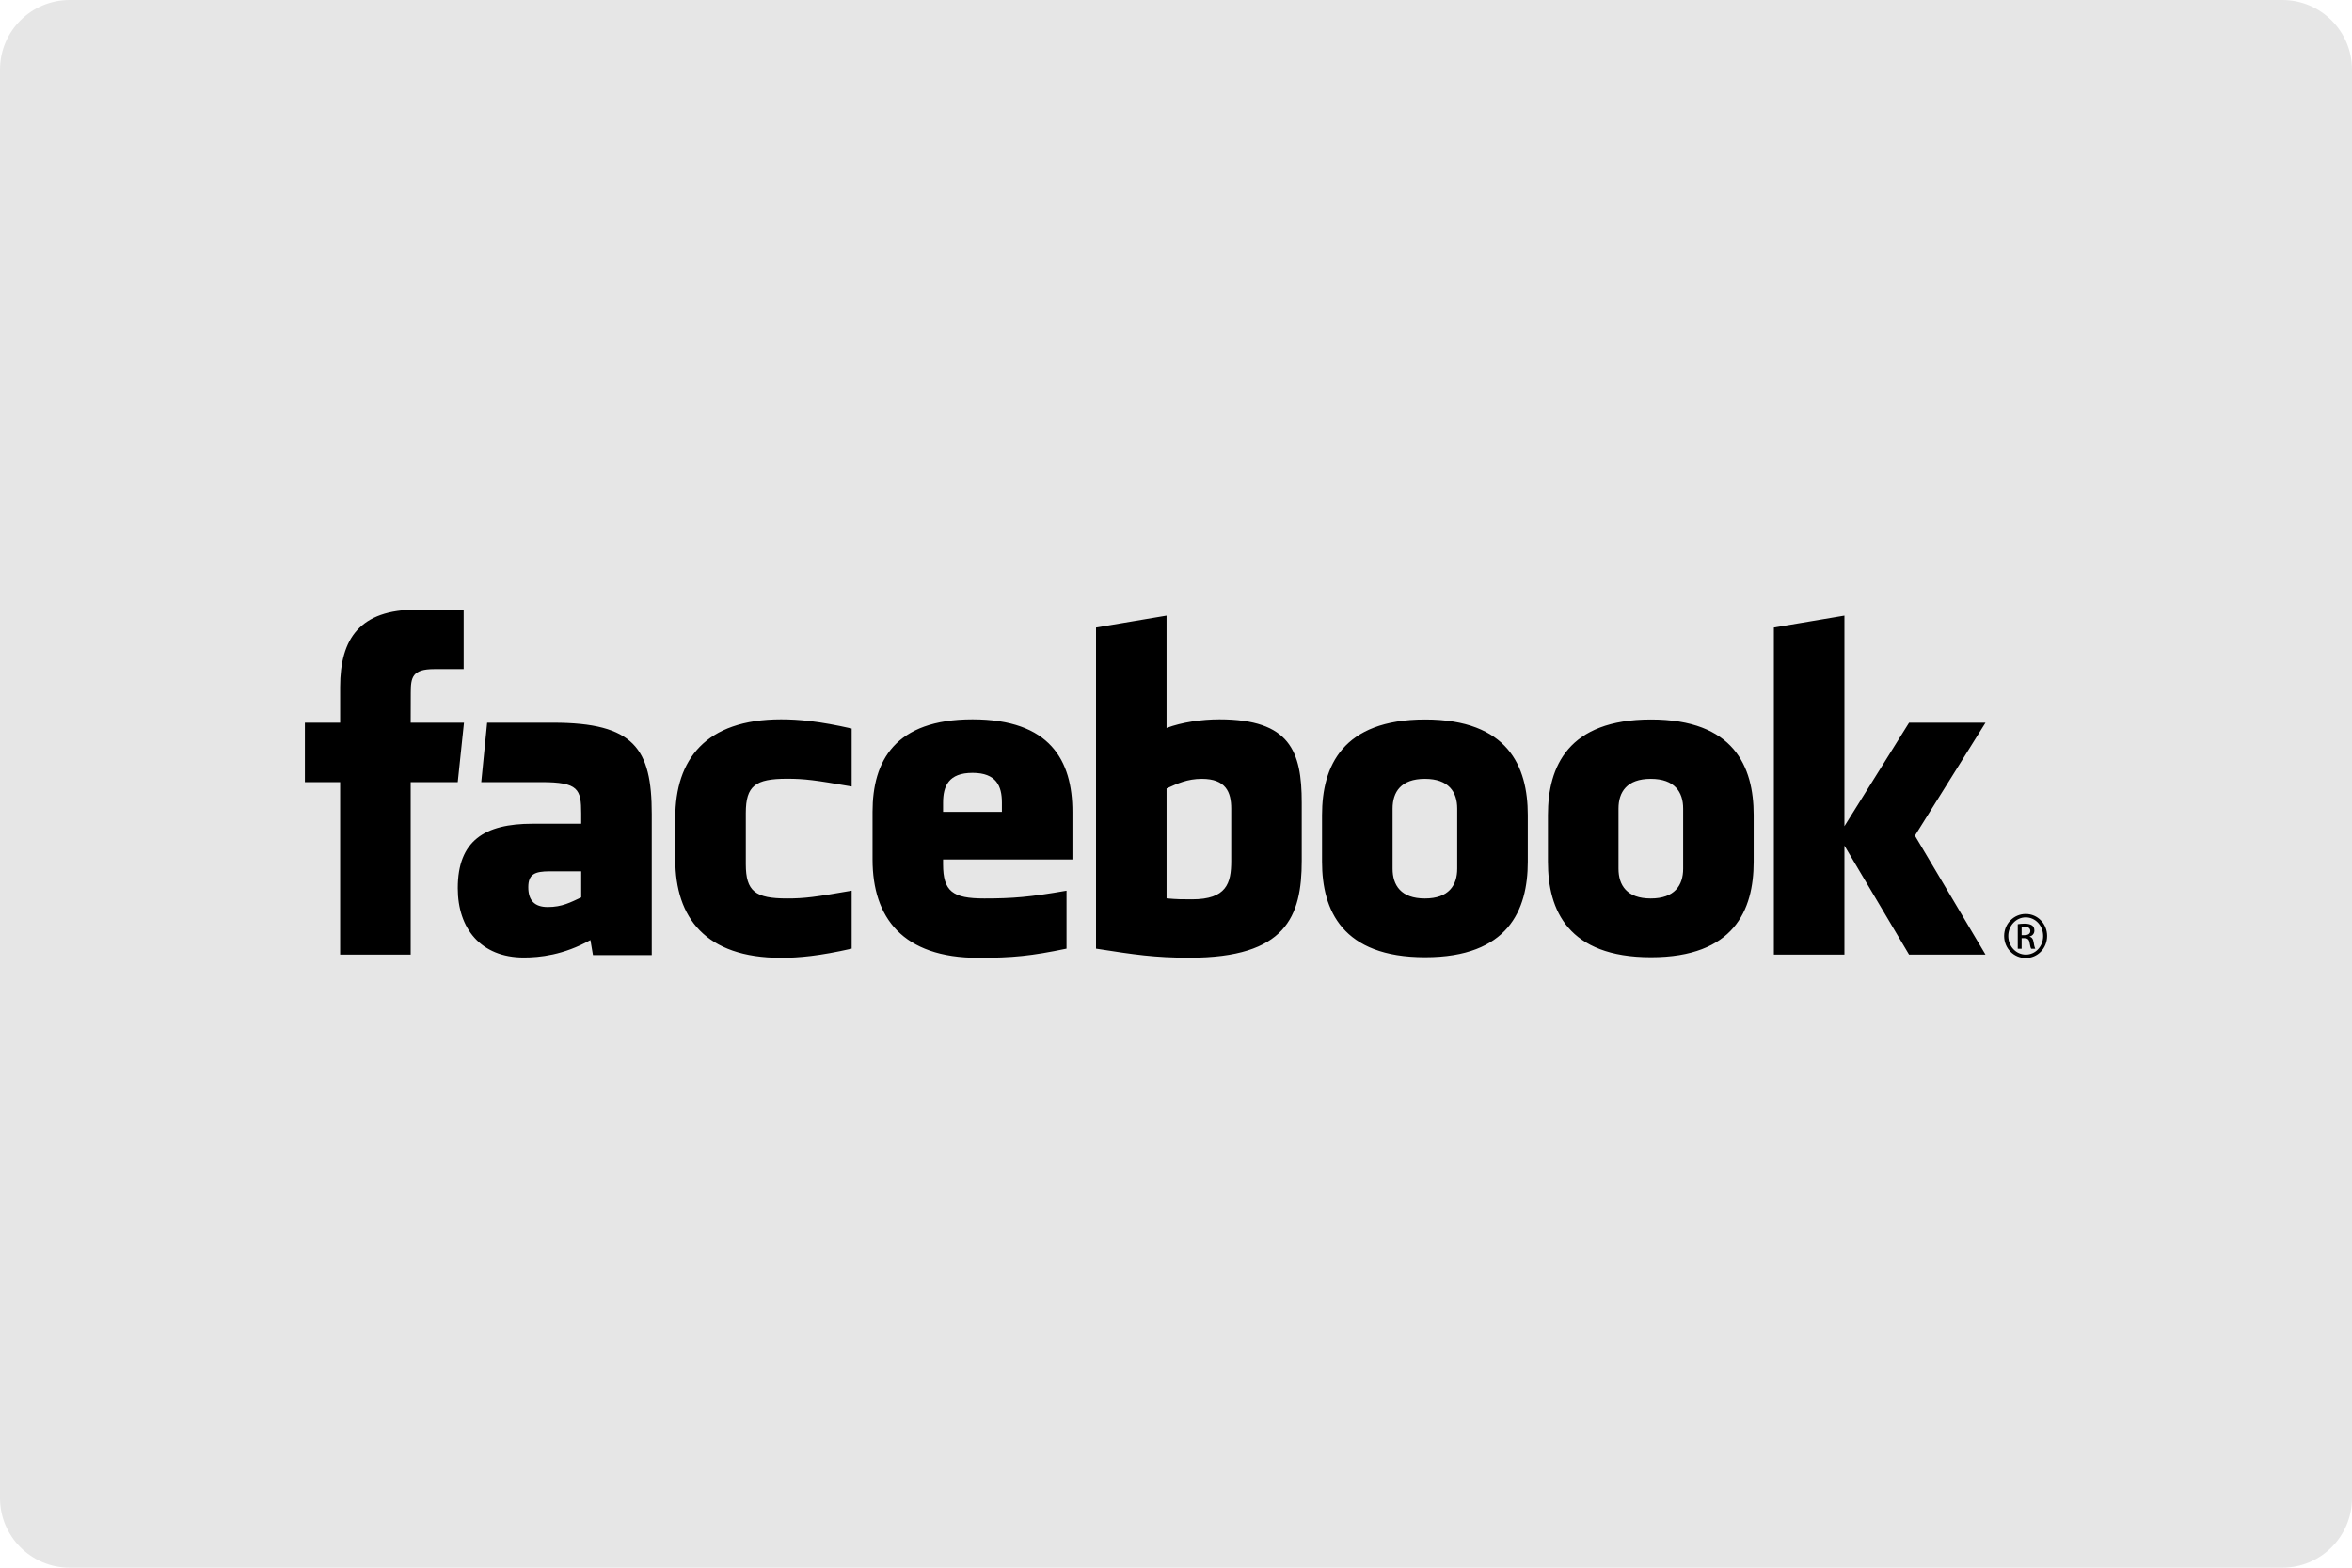
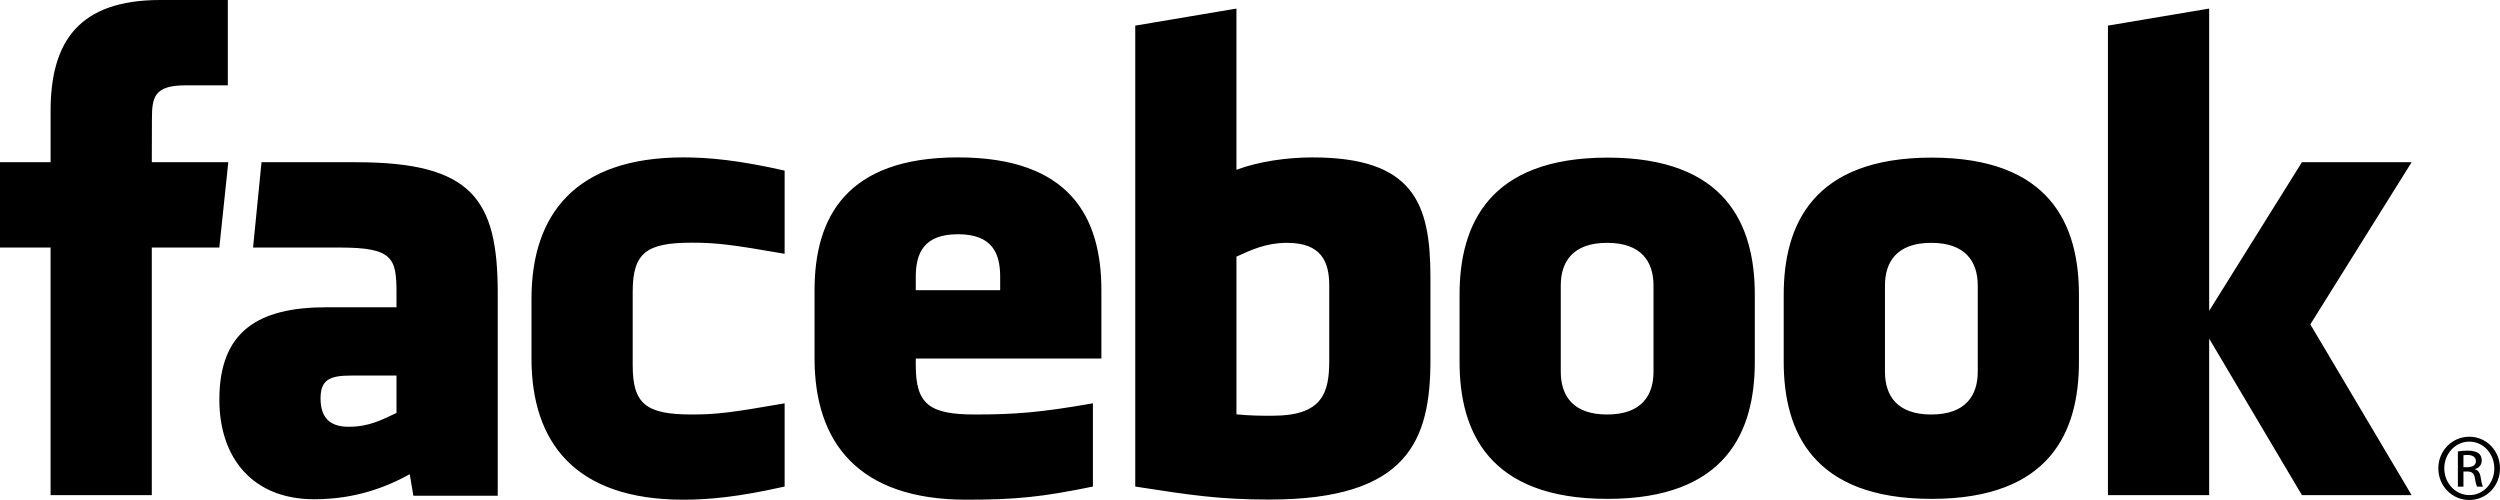
- <svg xmlns="http://www.w3.org/2000/svg" width="270" height="180" viewBox="0 0 270 180" fill="none">
-   <rect width="270" height="180" rx="8" fill="#E6E6E6" />
-   <path d="M137.964 89.427C136.313 89.427 135.123 89.975 133.916 90.532V103.147C135.072 103.259 135.735 103.259 136.831 103.259C140.795 103.259 141.339 101.424 141.339 98.863V92.838C141.339 90.947 140.717 89.427 137.964 89.427ZM111.64 88.739C108.89 88.739 108.262 90.265 108.262 92.154V93.216H115.014V92.154C115.014 90.265 114.386 88.739 111.64 88.739ZM60.644 101.869C60.644 103.364 61.342 104.141 62.883 104.141C64.535 104.141 65.513 103.596 66.719 103.037V100.044H63.106C61.396 100.044 60.644 100.366 60.644 101.869ZM163.572 89.427C160.817 89.427 159.862 90.947 159.862 92.838V99.74C159.862 101.637 160.817 103.16 163.572 103.16C166.319 103.16 167.281 101.637 167.281 99.74V92.838C167.28 90.947 166.318 89.427 163.572 89.427ZM47.144 109.609H39.046V89.803H35V82.978H39.047V78.879C39.047 73.31 41.331 70 47.822 70H53.226V76.827H49.848C47.321 76.827 47.154 77.781 47.154 79.561L47.144 82.977H53.263L52.547 89.802H47.144V109.609ZM74.819 109.66H68.07L67.778 107.936C64.697 109.66 61.947 109.94 60.132 109.94C55.183 109.94 52.548 106.599 52.548 101.978C52.548 96.526 55.622 94.581 61.122 94.581H66.719V93.402C66.719 90.619 66.404 89.803 62.169 89.803H55.245L55.921 82.978H63.49C72.782 82.978 74.819 85.944 74.819 93.457V109.66ZM97.769 90.303C93.57 89.575 92.364 89.415 90.343 89.415C86.713 89.415 85.616 90.225 85.616 93.339V99.232C85.616 102.346 86.713 103.159 90.343 103.159C92.364 103.159 93.57 102.997 97.769 102.266V108.923C94.091 109.757 91.694 109.976 89.669 109.976C80.975 109.976 77.519 105.356 77.519 98.681V93.901C77.519 87.221 80.975 82.593 89.669 82.593C91.694 82.593 94.091 82.812 97.769 83.65V90.303ZM123.111 98.681H108.261V99.232C108.261 102.346 109.359 103.159 112.988 103.159C116.25 103.159 118.241 102.997 122.433 102.266V108.923C118.39 109.757 116.283 109.976 112.317 109.976C103.622 109.976 100.164 105.356 100.164 98.681V93.215C100.164 87.375 102.729 82.593 111.639 82.593C120.549 82.593 123.111 87.32 123.111 93.215V98.681ZM149.435 98.808C149.435 105.258 147.61 109.964 136.557 109.964C132.566 109.964 130.225 109.609 125.82 108.924V72.05L133.915 70.686V83.584C135.664 82.927 137.928 82.593 139.989 82.593C148.085 82.593 149.434 86.261 149.434 92.155V98.808H149.435ZM175.384 98.948C175.384 104.513 173.111 109.91 163.598 109.91C154.082 109.91 151.765 104.513 151.765 98.948V93.575C151.765 88.008 154.082 82.609 163.598 82.609C173.111 82.609 175.384 88.008 175.384 93.575V98.948ZM201.316 98.948C201.316 104.513 199.04 109.91 189.53 109.91C180.013 109.91 177.697 104.513 177.697 98.948V93.575C177.697 88.008 180.013 82.609 189.53 82.609C199.04 82.609 201.316 88.008 201.316 93.575V98.948ZM227.929 109.609H219.154L211.733 97.09V109.609H203.635V72.049L211.733 70.685V94.864L219.154 82.978H227.929L219.827 95.949L227.929 109.609ZM189.502 89.427C186.752 89.427 185.797 90.947 185.797 92.838V99.74C185.797 101.637 186.752 103.16 189.502 103.16C192.248 103.16 193.22 101.637 193.22 99.74V92.838C193.22 90.947 192.248 89.427 189.502 89.427ZM232.551 104.938C233.914 104.938 235 106.061 235 107.464C235 108.889 233.913 110 232.54 110C231.174 110 230.066 108.889 230.066 107.464C230.066 106.061 231.174 104.938 232.54 104.938H232.551ZM232.54 105.33C231.442 105.33 230.543 106.285 230.543 107.464C230.543 108.664 231.443 109.607 232.551 109.607C233.66 109.618 234.545 108.664 234.545 107.475C234.545 106.286 233.66 105.33 232.551 105.33H232.54ZM232.075 108.935H231.63V106.115C231.864 106.083 232.086 106.05 232.419 106.05C232.841 106.05 233.117 106.14 233.287 106.262C233.45 106.387 233.538 106.576 233.538 106.845C233.538 107.217 233.296 107.441 232.997 107.531V107.553C233.24 107.599 233.406 107.821 233.462 108.236C233.527 108.675 233.595 108.842 233.638 108.934H233.173C233.107 108.842 233.039 108.585 232.984 108.213C232.919 107.855 232.739 107.72 232.384 107.72H232.076V108.935H232.075ZM232.075 107.374H232.397C232.762 107.374 233.072 107.239 233.072 106.89C233.072 106.643 232.896 106.397 232.397 106.397C232.252 106.397 232.151 106.408 232.075 106.418V107.374Z" fill="black" />
+ <svg xmlns="http://www.w3.org/2000/svg" width="200" height="40" viewBox="0 0 200 40" fill="none">
+   <path d="M102.964 19.427C101.313 19.427 100.123 19.975 98.916 20.532V33.147C100.072 33.258 100.735 33.258 101.831 33.258C105.795 33.258 106.339 31.424 106.339 28.863V22.838C106.339 20.947 105.717 19.427 102.964 19.427ZM76.64 18.739C73.89 18.739 73.262 20.265 73.262 22.154V23.216H80.014V22.154C80.014 20.265 79.386 18.739 76.64 18.739ZM25.644 31.869C25.644 33.364 26.342 34.141 27.883 34.141C29.535 34.141 30.513 33.596 31.719 33.037V30.044H28.107C26.396 30.044 25.644 30.366 25.644 31.869ZM128.572 19.427C125.817 19.427 124.862 20.947 124.862 22.838V29.74C124.862 31.637 125.817 33.16 128.572 33.16C131.319 33.16 132.281 31.637 132.281 29.74V22.838C132.28 20.947 131.318 19.427 128.572 19.427ZM12.144 39.609H4.046V19.803H0V12.978H4.047V8.879C4.047 3.31 6.331 0 12.822 0H18.226V6.827H14.848C12.321 6.827 12.154 7.781 12.154 9.561L12.144 12.977H18.263L17.547 19.802H12.144V39.609ZM39.819 39.66H33.07L32.778 37.936C29.697 39.66 26.947 39.94 25.132 39.94C20.183 39.94 17.548 36.599 17.548 31.978C17.548 26.526 20.622 24.581 26.122 24.581H31.719V23.402C31.719 20.619 31.404 19.803 27.169 19.803H20.245L20.921 12.978H28.49C37.782 12.978 39.819 15.944 39.819 23.457V39.66ZM62.77 20.303C58.57 19.575 57.364 19.415 55.343 19.415C51.713 19.415 50.616 20.224 50.616 23.339V29.232C50.616 32.346 51.713 33.159 55.343 33.159C57.364 33.159 58.57 32.997 62.77 32.266V38.923C59.091 39.757 56.694 39.976 54.669 39.976C45.975 39.976 42.519 35.356 42.519 28.681V23.901C42.519 17.221 45.975 12.592 54.669 12.592C56.694 12.592 59.091 12.812 62.77 13.649V20.303ZM88.111 28.681H73.261V29.232C73.261 32.346 74.359 33.159 77.988 33.159C81.25 33.159 83.241 32.997 87.433 32.266V38.923C83.39 39.757 81.283 39.976 77.317 39.976C68.622 39.976 65.164 35.356 65.164 28.681V23.215C65.164 17.375 67.729 12.592 76.639 12.592C85.549 12.592 88.111 17.32 88.111 23.215V28.681ZM114.435 28.808C114.435 35.258 112.61 39.964 101.557 39.964C97.566 39.964 95.225 39.609 90.82 38.924V2.05L98.915 0.686V13.584C100.664 12.927 102.928 12.593 104.989 12.593C113.085 12.593 114.434 16.261 114.434 22.155V28.808H114.435ZM140.384 28.948C140.384 34.513 138.111 39.91 128.598 39.91C119.082 39.91 116.765 34.513 116.765 28.948V23.575C116.765 18.008 119.082 12.609 128.598 12.609C138.111 12.609 140.384 18.008 140.384 23.575V28.948ZM166.316 28.948C166.316 34.513 164.04 39.91 154.53 39.91C145.013 39.91 142.697 34.513 142.697 28.948V23.575C142.697 18.008 145.013 12.609 154.53 12.609C164.04 12.609 166.316 18.008 166.316 23.575V28.948ZM192.929 39.609H184.154L176.733 27.09V39.609H168.635V2.049L176.733 0.685V24.864L184.154 12.978H192.929L184.827 25.949L192.929 39.609ZM154.502 19.427C151.752 19.427 150.797 20.947 150.797 22.838V29.74C150.797 31.637 151.752 33.16 154.502 33.16C157.248 33.16 158.22 31.637 158.22 29.74V22.838C158.22 20.947 157.248 19.427 154.502 19.427ZM197.551 34.938C198.914 34.938 200 36.061 200 37.464C200 38.889 198.913 40 197.54 40C196.174 40 195.066 38.889 195.066 37.464C195.066 36.061 196.174 34.938 197.54 34.938H197.551ZM197.54 35.33C196.442 35.33 195.543 36.285 195.543 37.464C195.543 38.664 196.443 39.607 197.551 39.607C198.66 39.618 199.545 38.664 199.545 37.475C199.545 36.286 198.66 35.33 197.551 35.33H197.54ZM197.075 38.935H196.63V36.115C196.864 36.083 197.086 36.05 197.419 36.05C197.841 36.05 198.117 36.14 198.287 36.262C198.45 36.386 198.538 36.576 198.538 36.845C198.538 37.217 198.296 37.441 197.997 37.532V37.553C198.24 37.599 198.406 37.821 198.462 38.236C198.527 38.675 198.595 38.842 198.638 38.934H198.173C198.107 38.842 198.039 38.585 197.984 38.213C197.919 37.855 197.739 37.72 197.384 37.72H197.076V38.935H197.075ZM197.075 37.374H197.397C197.762 37.374 198.072 37.239 198.072 36.89C198.072 36.643 197.896 36.397 197.397 36.397C197.252 36.397 197.151 36.408 197.075 36.418V37.374Z" fill="black" />
</svg>
